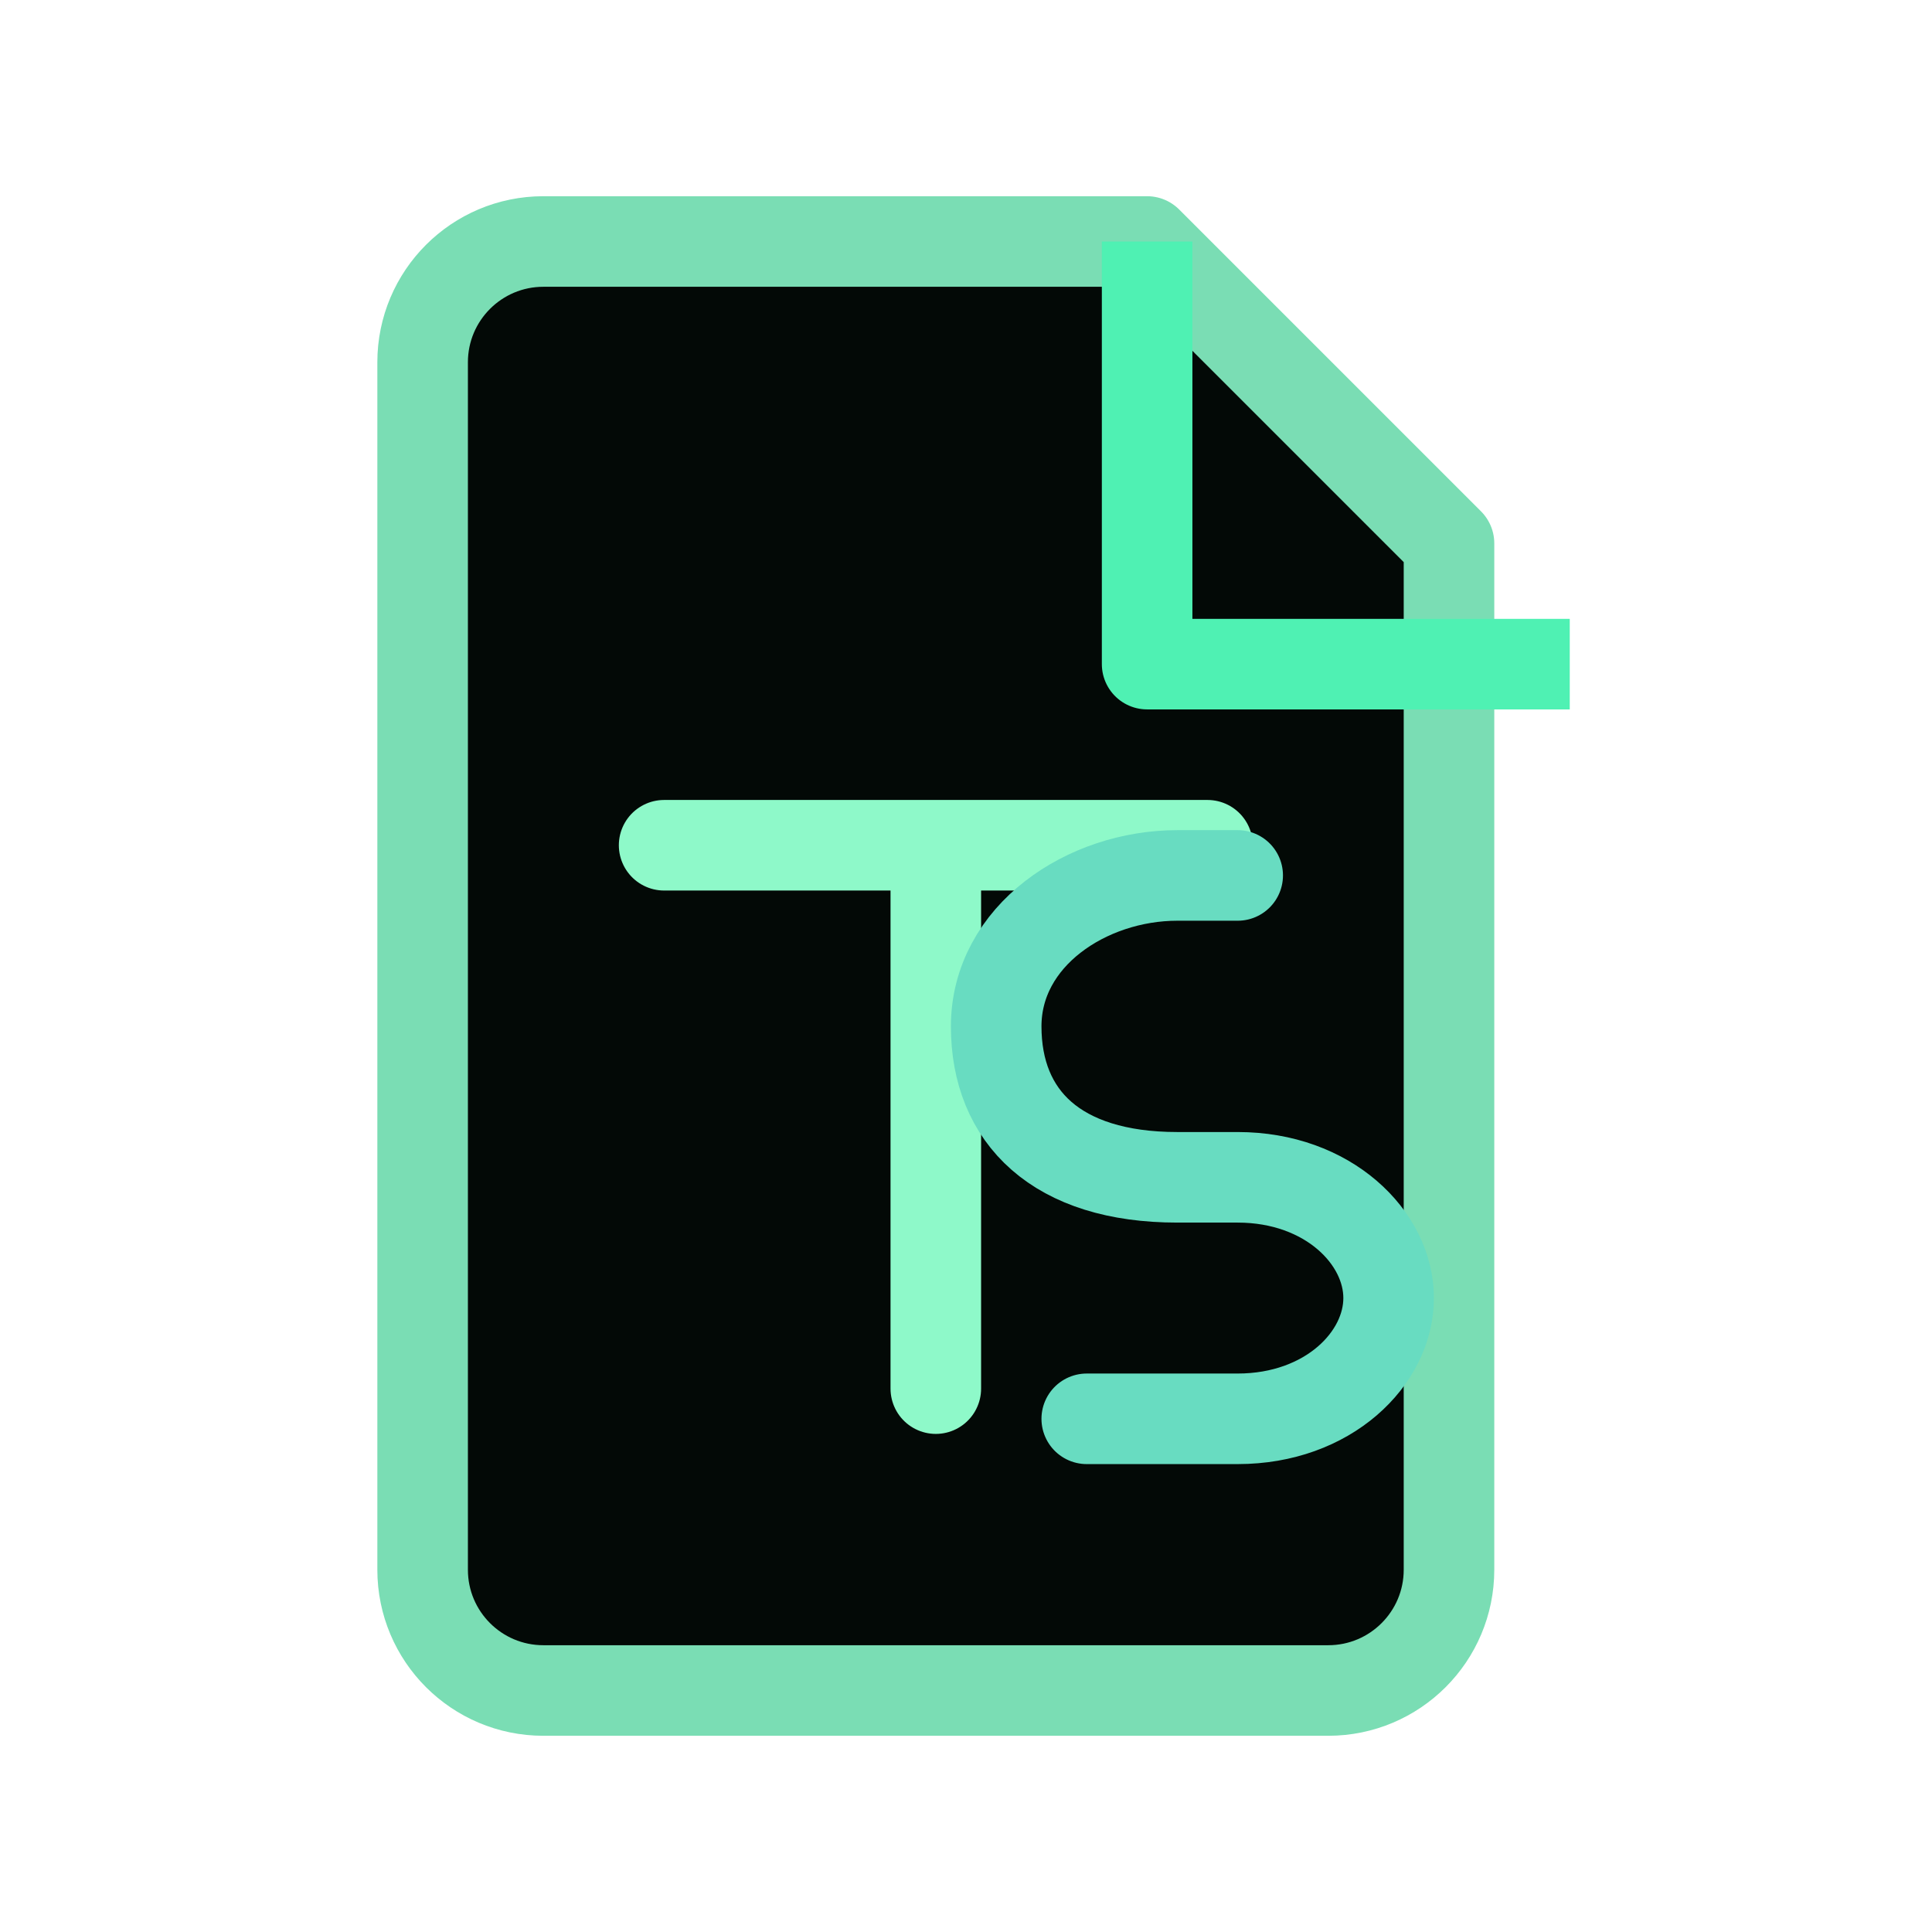
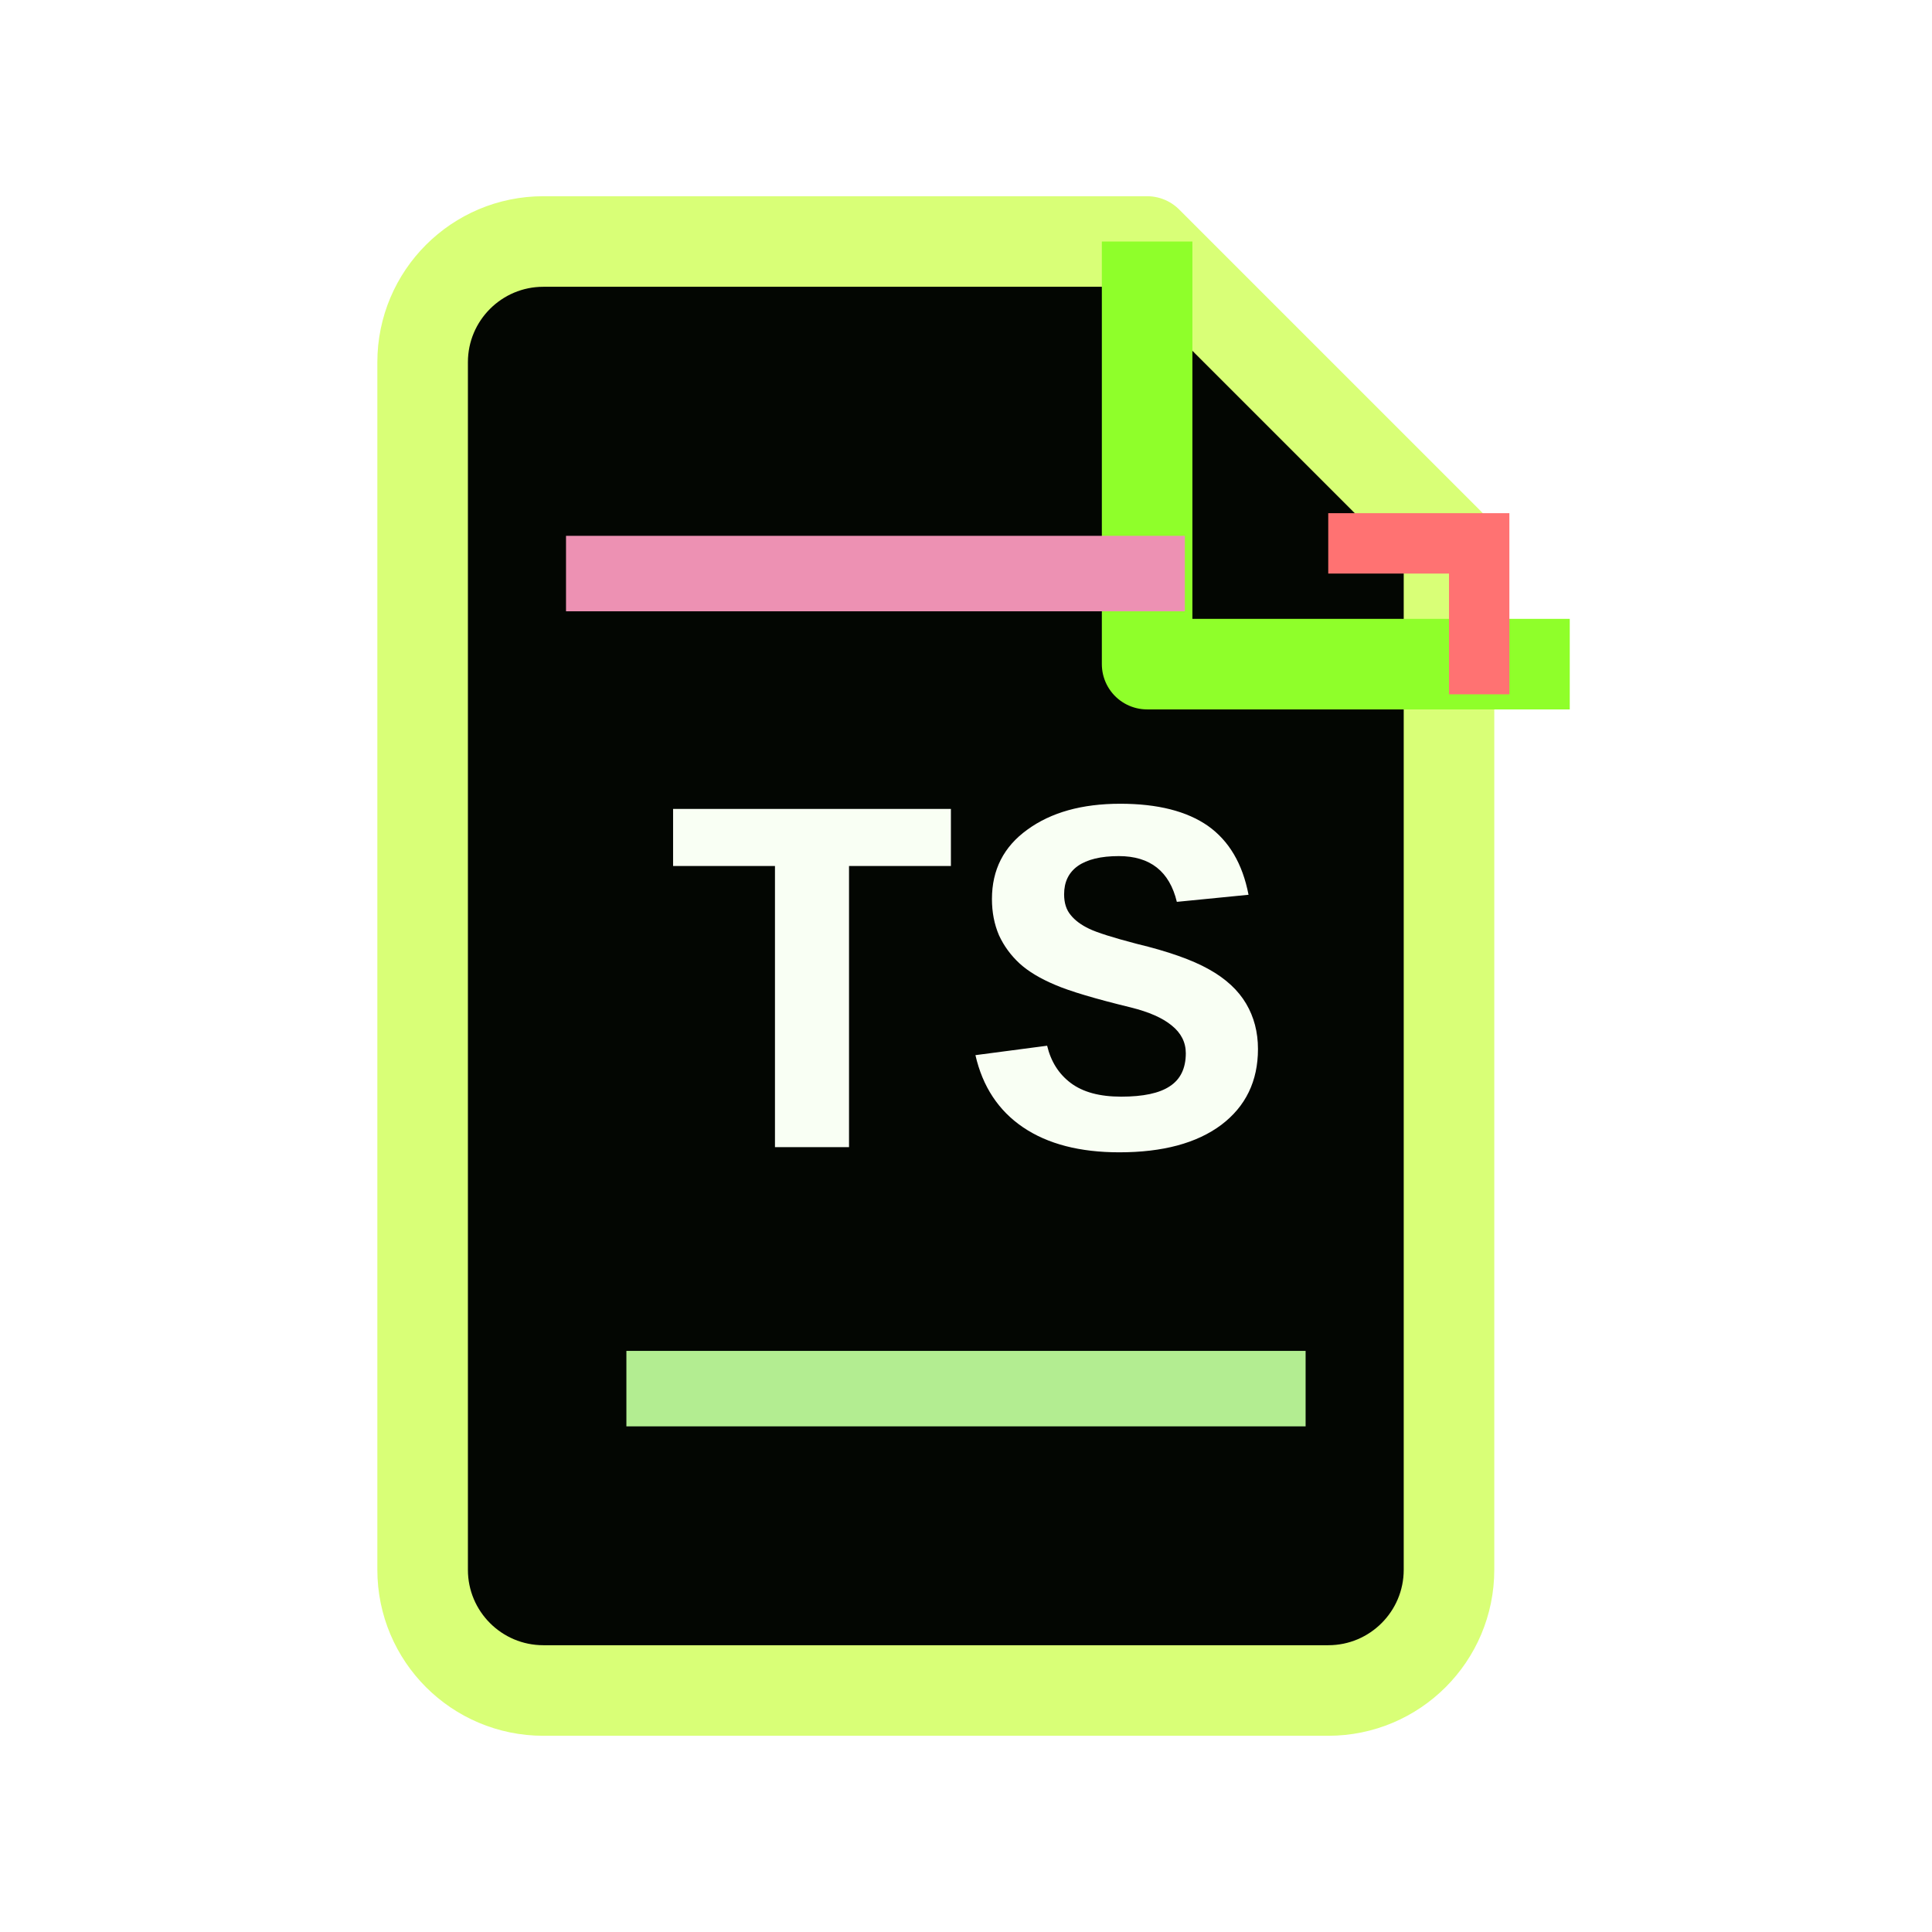
<svg xmlns="http://www.w3.org/2000/svg" viewBox="0 0 64 64">
-   <path d="M18 8h20l10 10v34a4 4 0 0 1-4 4H18a4 4 0 0 1-4-4V12a4 4 0 0 1 4-4Z" fill="#030906" stroke="#7ADDB4" stroke-width="3" stroke-linejoin="round" />
-   <path d="M38 8v14h14" fill="none" stroke="#4FF1B3" stroke-width="3" stroke-linejoin="round" />
-   <path d="M22 28h18M31 28v18" stroke="#8EF9C9" stroke-width="3" stroke-linecap="round" />
-   <path d="M41 29h-2c-3 0-6 2-6 5s2 5 6 5h2c3 0 5 2 5 4s-2 4-5 4h-5" fill="none" stroke="#68DCC1" stroke-width="3" stroke-linecap="round" />
+   <path d="M18 8h20l10 10v34a4 4 0 0 1-4 4H18a4 4 0 0 1-4-4V12a4 4 0 0 1 4-4Z" fill="#030602" stroke="#D9FF77" stroke-width="3" stroke-linejoin="round" />
+   <path d="M38 8v14h14" fill="none" stroke="#8FFF2A" stroke-width="3" stroke-linejoin="round" />
+   <path d="M20 19h18" stroke="#ED91B3" stroke-width="2.5" stroke-linecap="square" />
+   <path d="M22 46h20" stroke="#B3ED91" stroke-width="2.5" stroke-linecap="square" />
+   <path d="M45 18h4v4" fill="none" stroke="#FF7272" stroke-width="2" stroke-linecap="square" />
+   <text x="32" y="38" fill="#F9FFF4" font-family="Consolas, 'Courier New', monospace" font-size="17" font-weight="700" text-anchor="middle">TS</text>
</svg>
